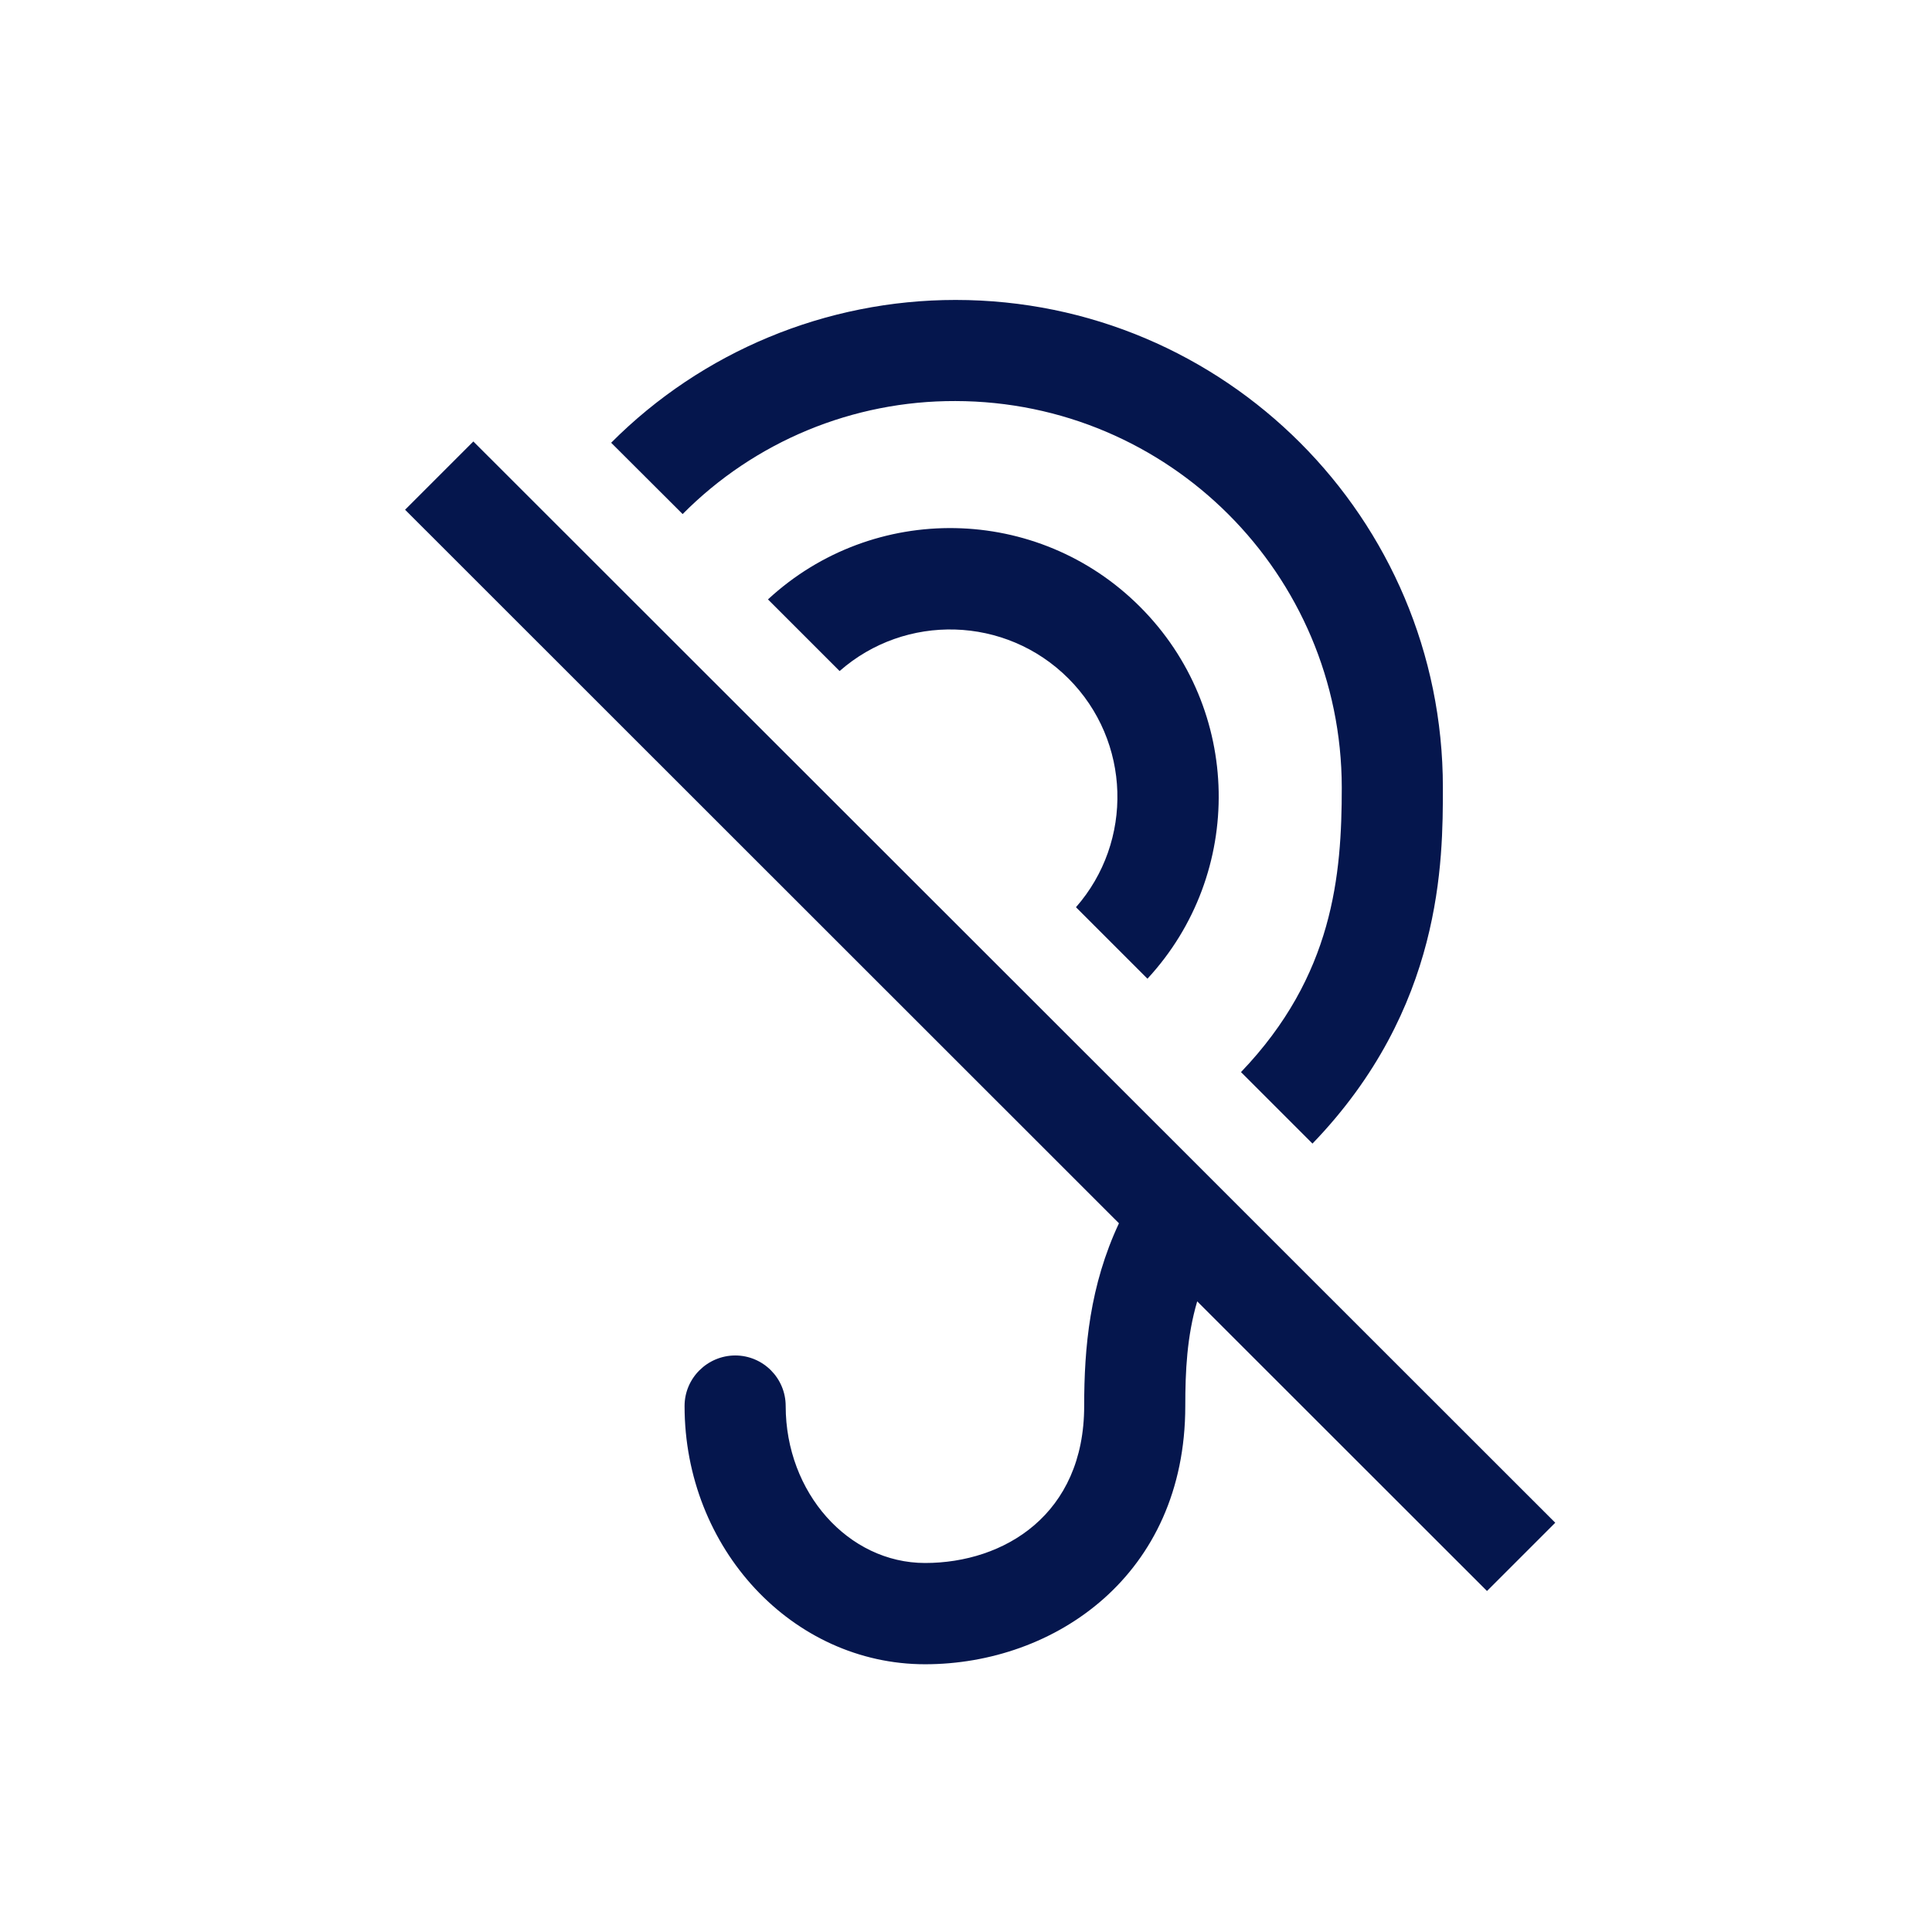
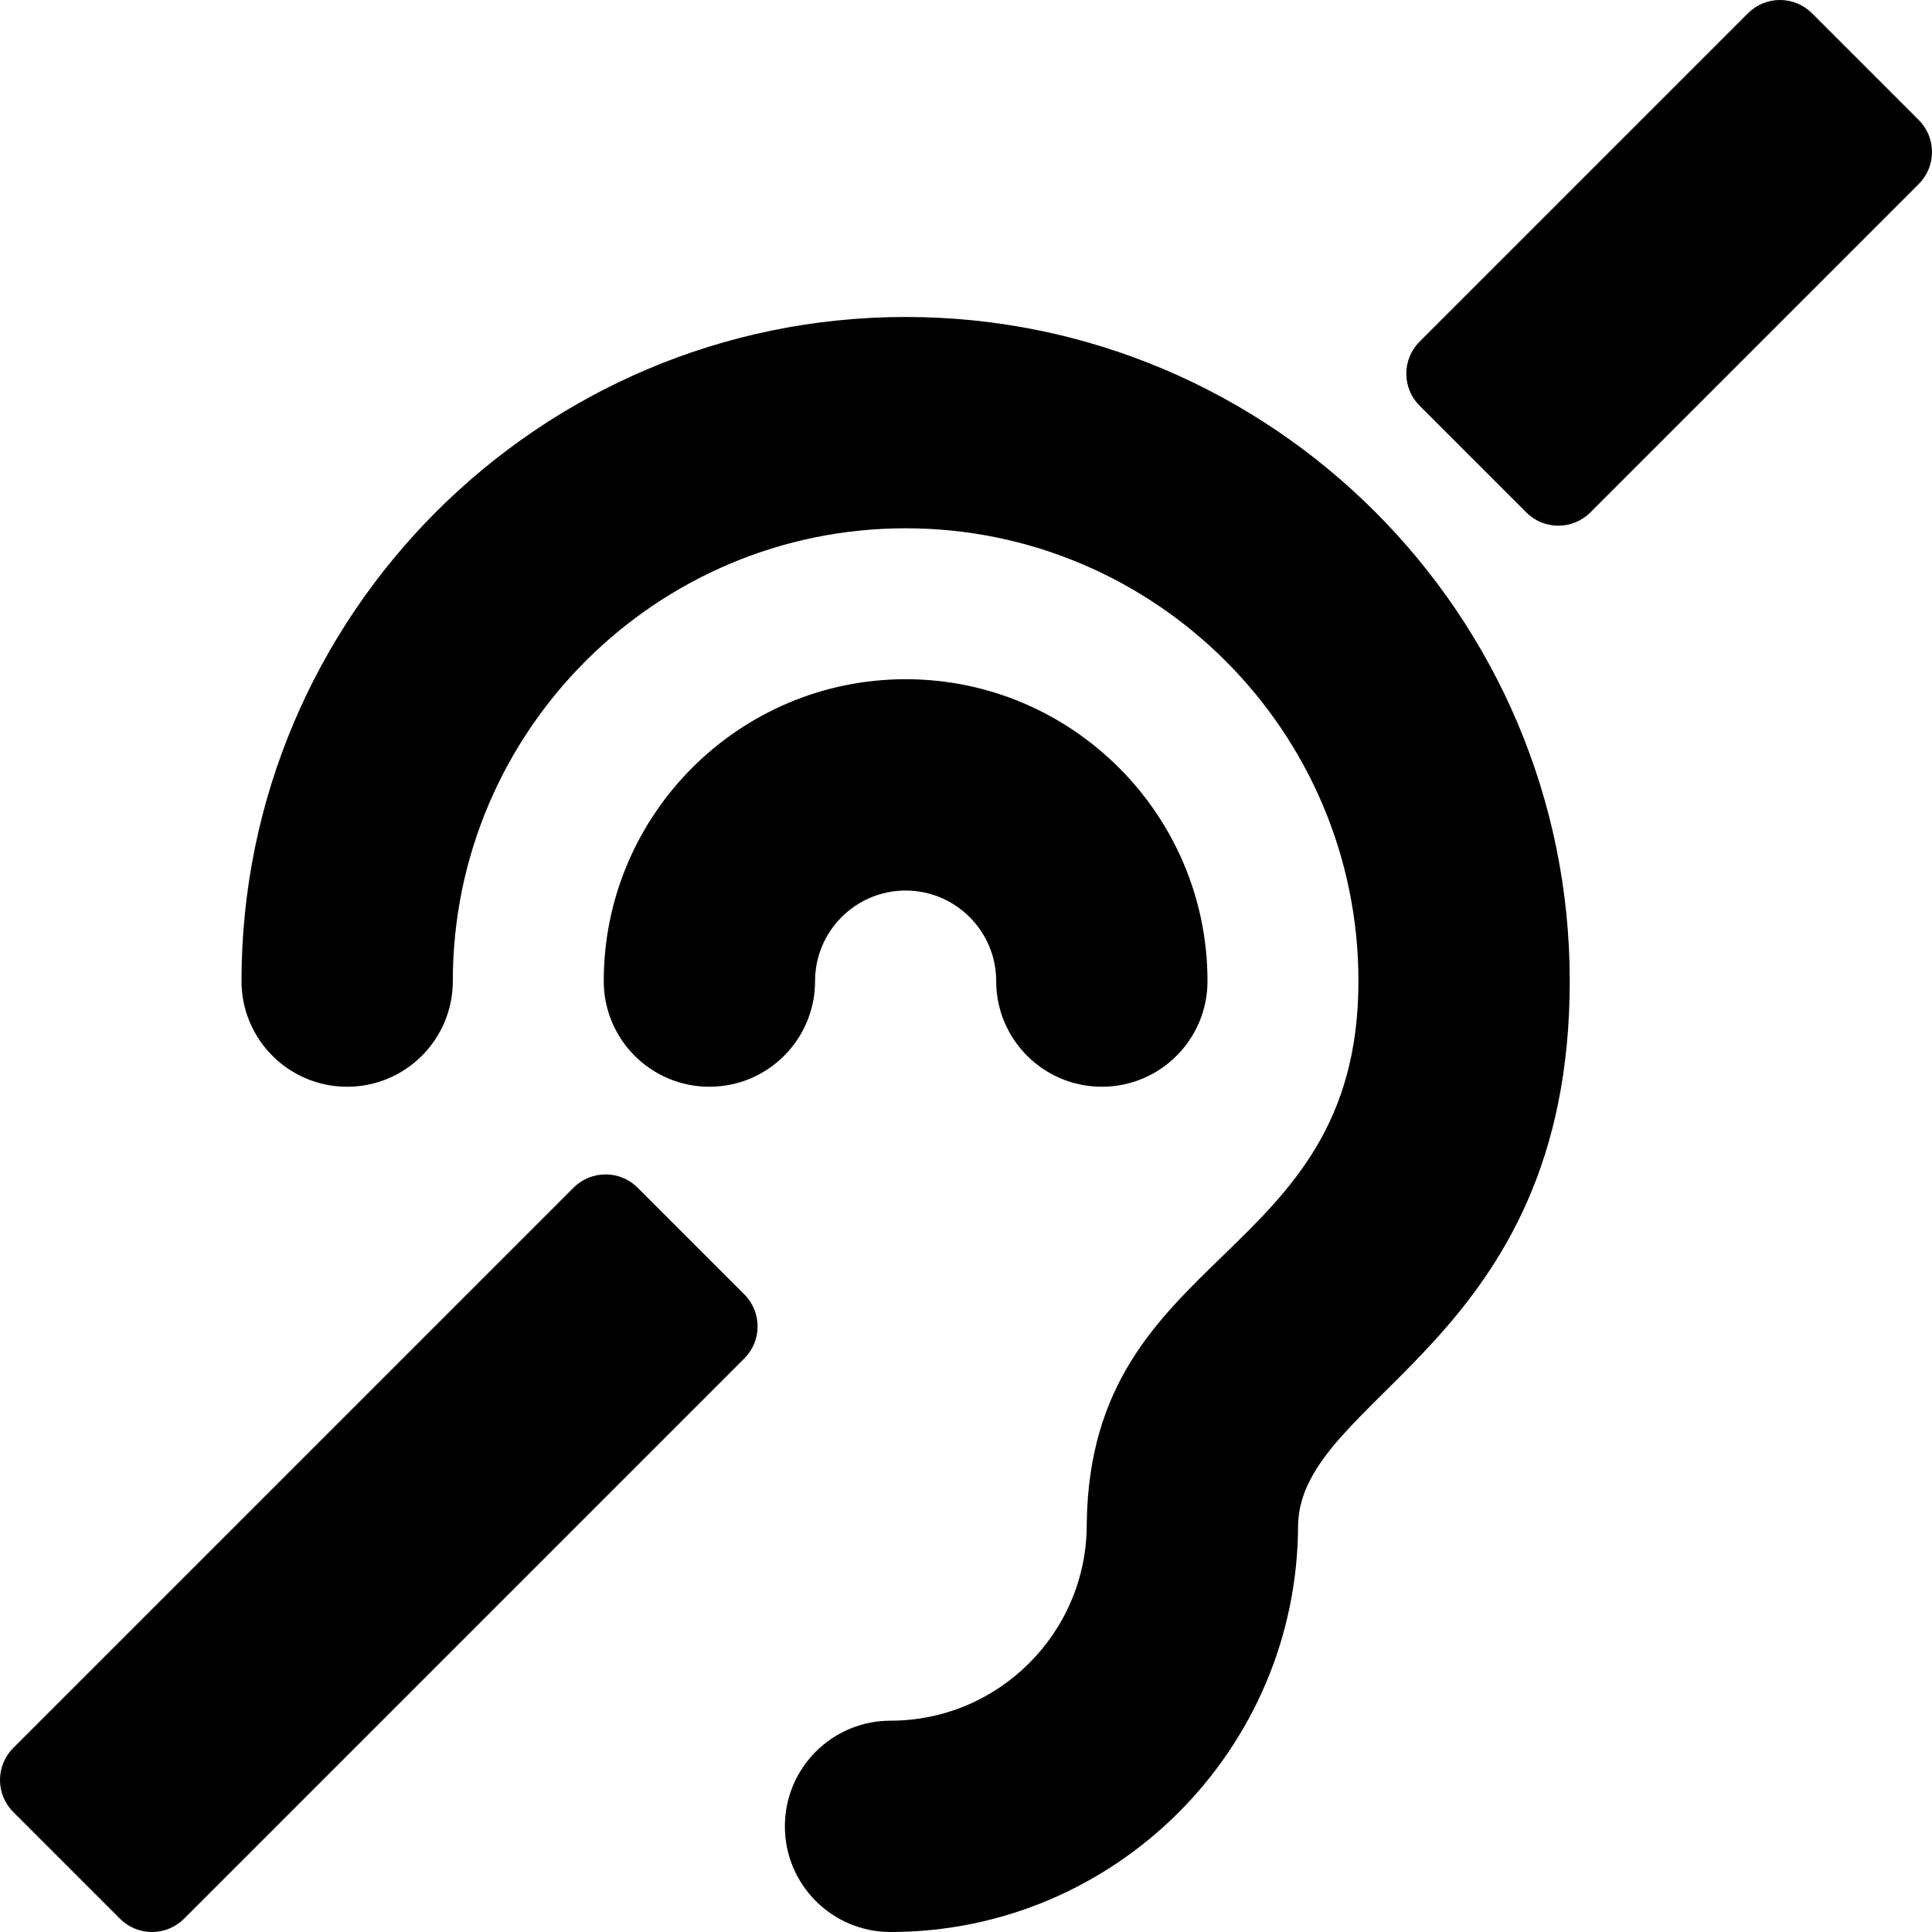
- <svg xmlns="http://www.w3.org/2000/svg" id="LH_Hearing_impaired" viewBox="0 0 300 300">
-   <defs>
-     <style>.cls-1{fill:#05164d;}</style>
-   </defs>
-   <g id="icon">
-     <path class="cls-1" d="M178.175,151.975l-11.1-11.1c8.95-10.2,8.575-25.775-1.175-35.525-9.75-9.75-25.325-10.125-35.525-1.15l-11.125-11.125c16.375-15.15,41.9-14.75,57.775,1.15,15.9,15.9,16.275,41.4,1.15,57.75Z" />
-     <path class="cls-1" d="M241.5,236.45l-10.6,10.6-45-44.975c-1.6,5.45-1.85,10.85-1.85,16.25,0,26.325-20.325,40.1-40.4,40.1-20.6,0-37.35-17.975-37.35-40.1,0-4.325,3.525-7.825,7.85-7.85,4.35,0,7.85,3.525,7.85,7.85,0,13.45,9.725,24.375,21.65,24.375,12.275,0,24.7-7.525,24.7-24.375,0-9.15.875-18.7,5.4-28.375L62.9,79.15l10.6-10.6,108.625,108.55,11.15,11.15,48.225,48.2Z" />
-     <path class="cls-1" d="M224.05,122.275c0,11.375,0,34.3-20.25,55.3l-11.1-11.1c14.35-14.975,15.65-30.6,15.65-44.2-.05-33.125-26.875-59.95-60-60-15.925-.05-31.175,6.275-42.35,17.55l-11.1-11.075c14.125-14.175,33.375-22.175,53.475-22.175,41.8,0,75.675,33.9,75.675,75.7Z" />
-   </g>
+ <svg xmlns="http://www.w3.org/2000/svg" fill="#000000" width="800px" height="800px" viewBox="0 0 512 512">
+   <path d="M216 260c0 15.464-12.536 28-28 28s-28-12.536-28-28c0-44.112 35.888-80 80-80s80 35.888 80 80c0 15.464-12.536 28-28 28s-28-12.536-28-28c0-13.234-10.767-24-24-24s-24 10.766-24 24zm24-176c-97.047 0-176 78.953-176 176 0 15.464 12.536 28 28 28s28-12.536 28-28c0-66.168 53.832-120 120-120s120 53.832 120 120c0 75.164-71.009 70.311-71.997 143.622L288 404c0 28.673-23.327 52-52 52-15.464 0-28 12.536-28 28s12.536 28 28 28c59.475 0 107.876-48.328 108-107.774.595-34.428 72-48.24 72-144.226 0-97.047-78.953-176-176-176zm268.485-52.201L480.2 3.515c-4.687-4.686-12.284-4.686-16.971 0L376.2 90.544c-4.686 4.686-4.686 12.284 0 16.971l28.285 28.285c4.686 4.686 12.284 4.686 16.97 0l87.03-87.029c4.687-4.688 4.687-12.286 0-16.972zM168.97 314.745c-4.686-4.686-12.284-4.686-16.97 0L3.515 463.23c-4.686 4.686-4.686 12.284 0 16.971L31.8 508.485c4.687 4.686 12.284 4.686 16.971 0L197.256 360c4.686-4.686 4.686-12.284 0-16.971l-28.286-28.284z" />
</svg>
